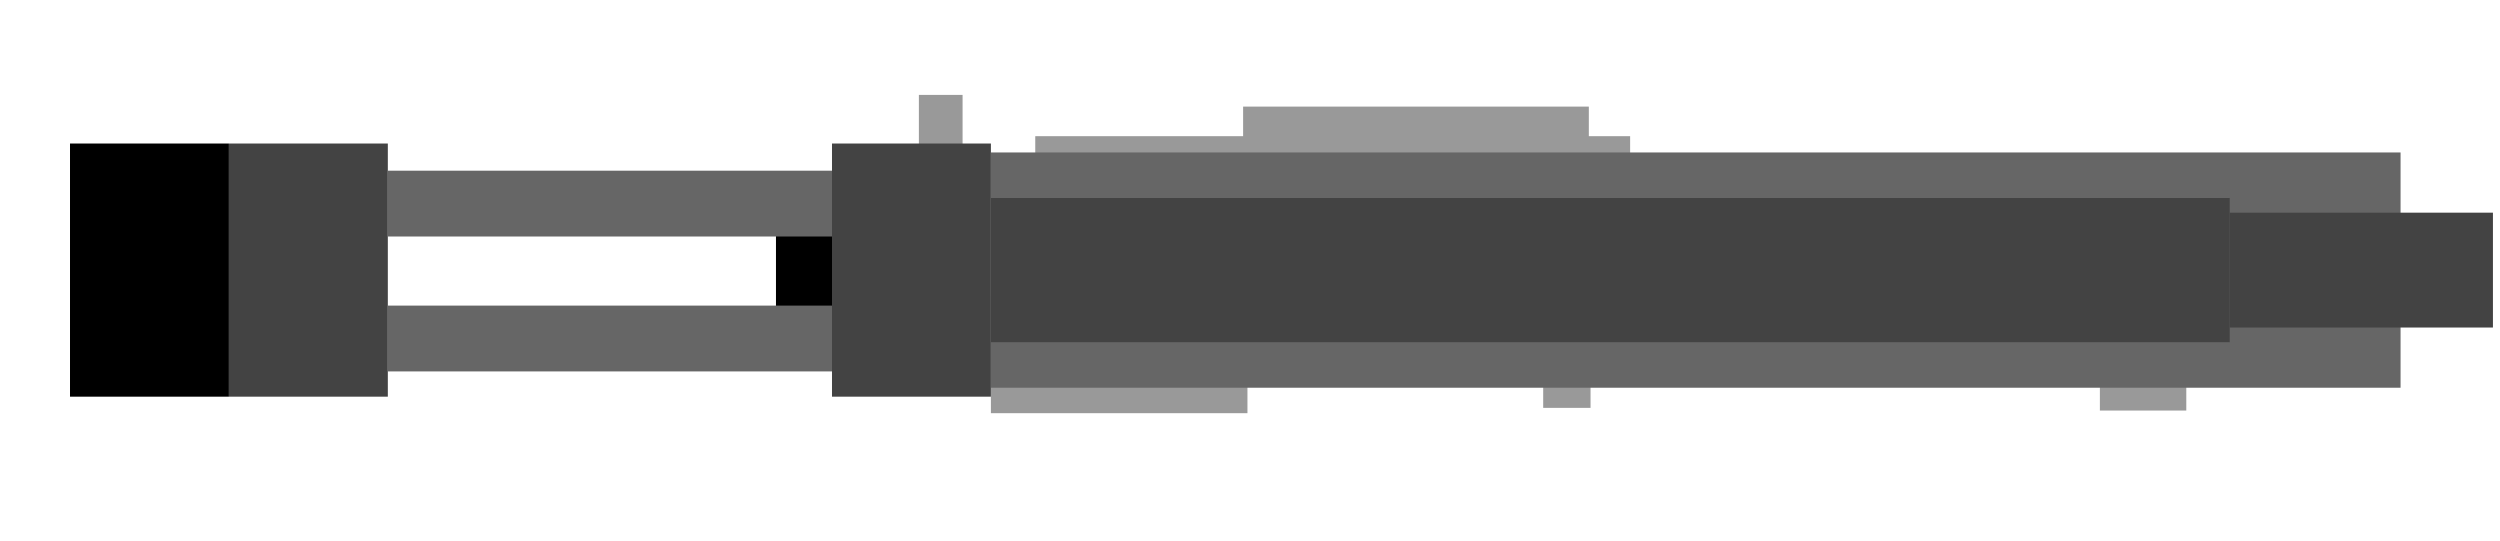
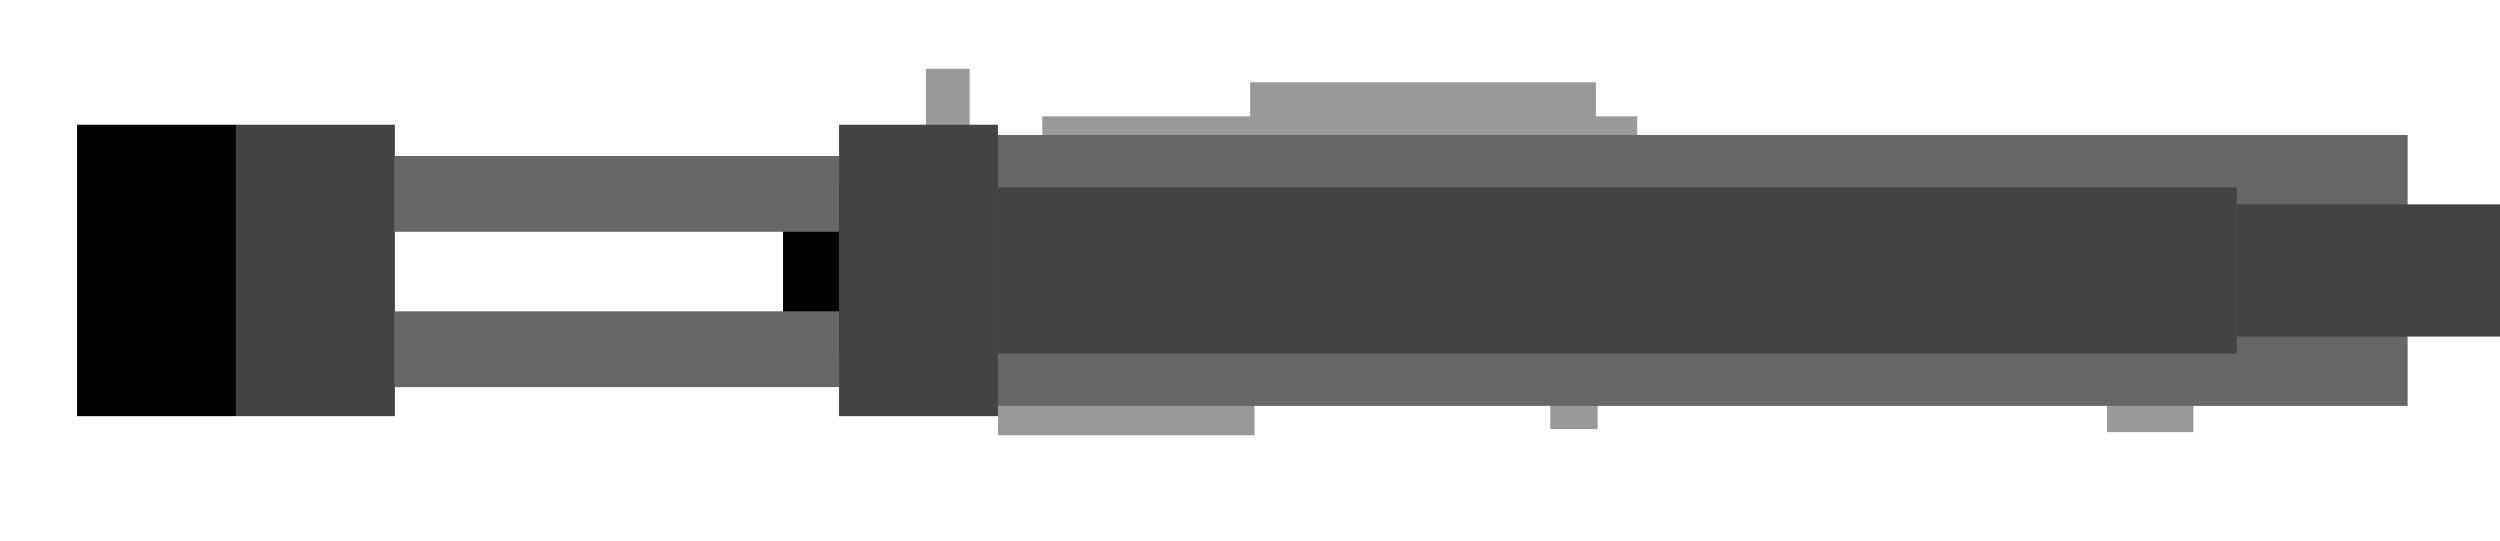
<svg xmlns="http://www.w3.org/2000/svg" version="1.1" viewBox="0.0 0.0 883.0 191.0" fill="none" stroke="none" stroke-linecap="square" stroke-miterlimit="10">
  <clipPath id="p.0">
    <path d="m0 0l883.0 0l0 191.0l-883.0 0l0 -191.0z" clip-rule="nonzero" />
  </clipPath>
  <g clip-path="url(#p.0)">
    <path fill="#000000" fill-opacity="0.0" d="m0 0l883.0 0l0 191.0l-883.0 0z" fill-rule="evenodd" />
-     <path fill="#999999" d="m545.055 144.06l16.724 0l0 -39.493l-16.724 0z" fill-rule="evenodd" />
-     <path fill="#999999" d="m349.987 145.936l90.614 0l0 -41.353l-90.614 0z" fill-rule="evenodd" />
-     <path fill="#999999" d="m439.066 37.651l122.11 0l0 62.054l-122.11 0z" fill-rule="evenodd" />
-     <path fill="#999999" d="m365.651 48.099l210.11 0l0 27.014l-210.11 0z" fill-rule="evenodd" />
-     <path fill="#999999" d="m741.677 145.006l30.52 0l0 -39.493l-30.52 0z" fill-rule="evenodd" />
-     <path fill="#666666" d="m349.987 53.849l497.89 0l0 83.098l-497.89 0z" fill-rule="evenodd" />
-     <path fill="#000000" d="m24.727 50.693l56.126 0l0 89.411l-56.126 0z" fill-rule="evenodd" />
-     <path fill="#000000" d="m274.074 68.678l56.126 0l0 53.441l-56.126 0z" fill-rule="evenodd" />
-     <path fill="#999999" d="m324.549 33.52l15.433 0l0 68.171l-15.433 0z" fill-rule="evenodd" />
-     <path fill="#434343" d="m80.853 50.693l56.126 0l0 89.411l-56.126 0z" fill-rule="evenodd" />
-     <path fill="#666666" d="m136.979 107.939l156.882 0l0 23.246l-156.882 0z" fill-rule="evenodd" />
-     <path fill="#666666" d="m136.979 60.289l156.882 0l0 23.246l-156.882 0z" fill-rule="evenodd" />
-     <path fill="#434343" d="m293.861 50.693l56.126 0l0 89.411l-56.126 0z" fill-rule="evenodd" />
-     <path fill="#434343" d="m349.987 69.926l437.543 0l0 50.945l-437.543 0z" fill-rule="evenodd" />
-     <path fill="#434343" d="m787.53 75.113l92.976 0l0 40.57l-92.976 0z" fill-rule="evenodd" />
+     <path fill="#999999" d="m547.549 151.541l16.724 0l0 -45.464l-16.724 0z" fill-rule="evenodd" />
+     <path fill="#999999" d="m352.48 153.701l90.614 0l0 -47.605l-90.614 0z" fill-rule="evenodd" />
+     <path fill="#999999" d="m441.559 29.046l122.11 0l0 71.435l-122.11 0z" fill-rule="evenodd" />
+     <path fill="#999999" d="m368.144 41.074l210.11 0l0 31.098l-210.11 0z" fill-rule="evenodd" />
+     <path fill="#999999" d="m744.171 152.63l30.52 0l0 -45.464l-30.52 0z" fill-rule="evenodd" />
+     <path fill="#666666" d="m352.48 47.693l497.89 0l0 95.66l-497.89 0z" fill-rule="evenodd" />
+     <path fill="#000000" d="m27.22 44.059l56.126 0l0 102.928l-56.126 0z" fill-rule="evenodd" />
+     <path fill="#000000" d="m276.567 64.763l56.126 0l0 61.52l-56.126 0z" fill-rule="evenodd" />
+     <path fill="#999999" d="m327.042 24.29l15.433 0l0 78.477l-15.433 0z" fill-rule="evenodd" />
+     <path fill="#434343" d="m83.346 44.059l56.126 0l0 102.928l-56.126 0z" fill-rule="evenodd" />
+     <path fill="#666666" d="m139.472 109.96l156.882 0l0 26.76l-156.882 0z" fill-rule="evenodd" />
+     <path fill="#666666" d="m139.472 55.106l156.882 0l0 26.76l-156.882 0z" fill-rule="evenodd" />
+     <path fill="#434343" d="m296.354 44.059l56.126 0l0 102.928l-56.126 0z" fill-rule="evenodd" />
+     <path fill="#434343" d="m352.48 66.2l437.543 0l0 58.647l-437.543 0z" fill-rule="evenodd" />
+     <path fill="#434343" d="m790.024 72.172l92.976 0l0 46.703l-92.976 0z" fill-rule="evenodd" />
  </g>
</svg>
